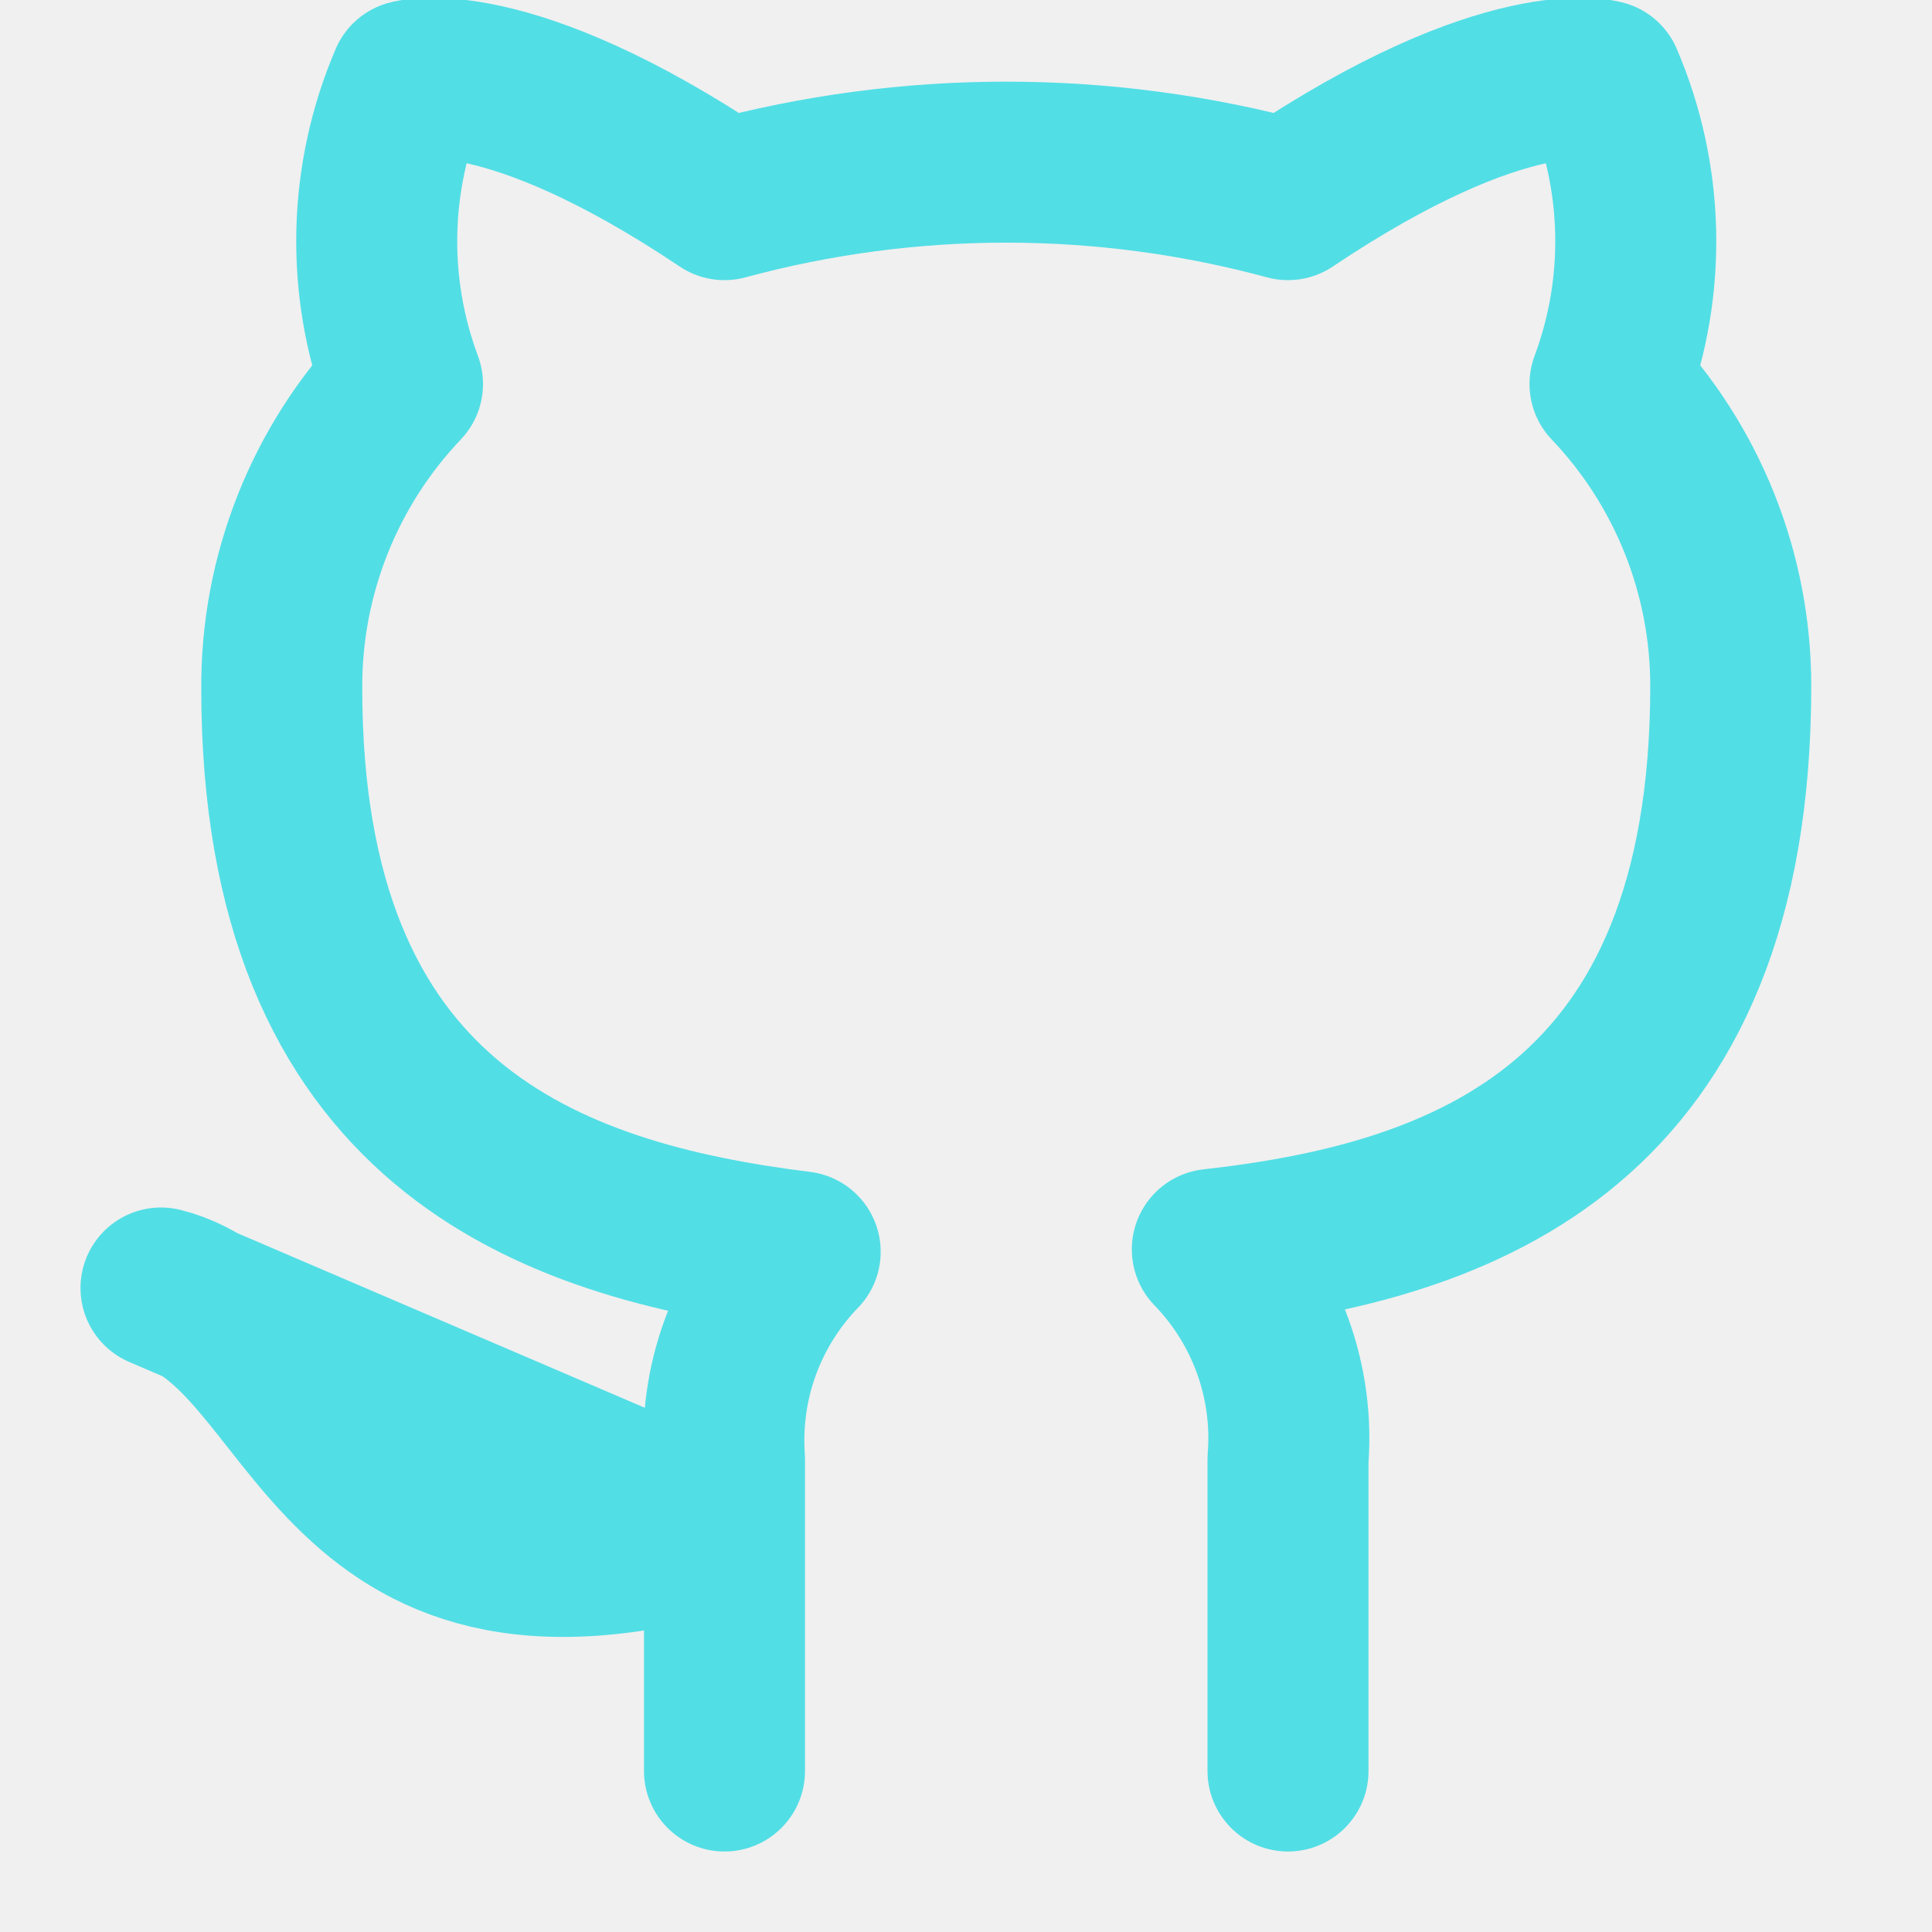
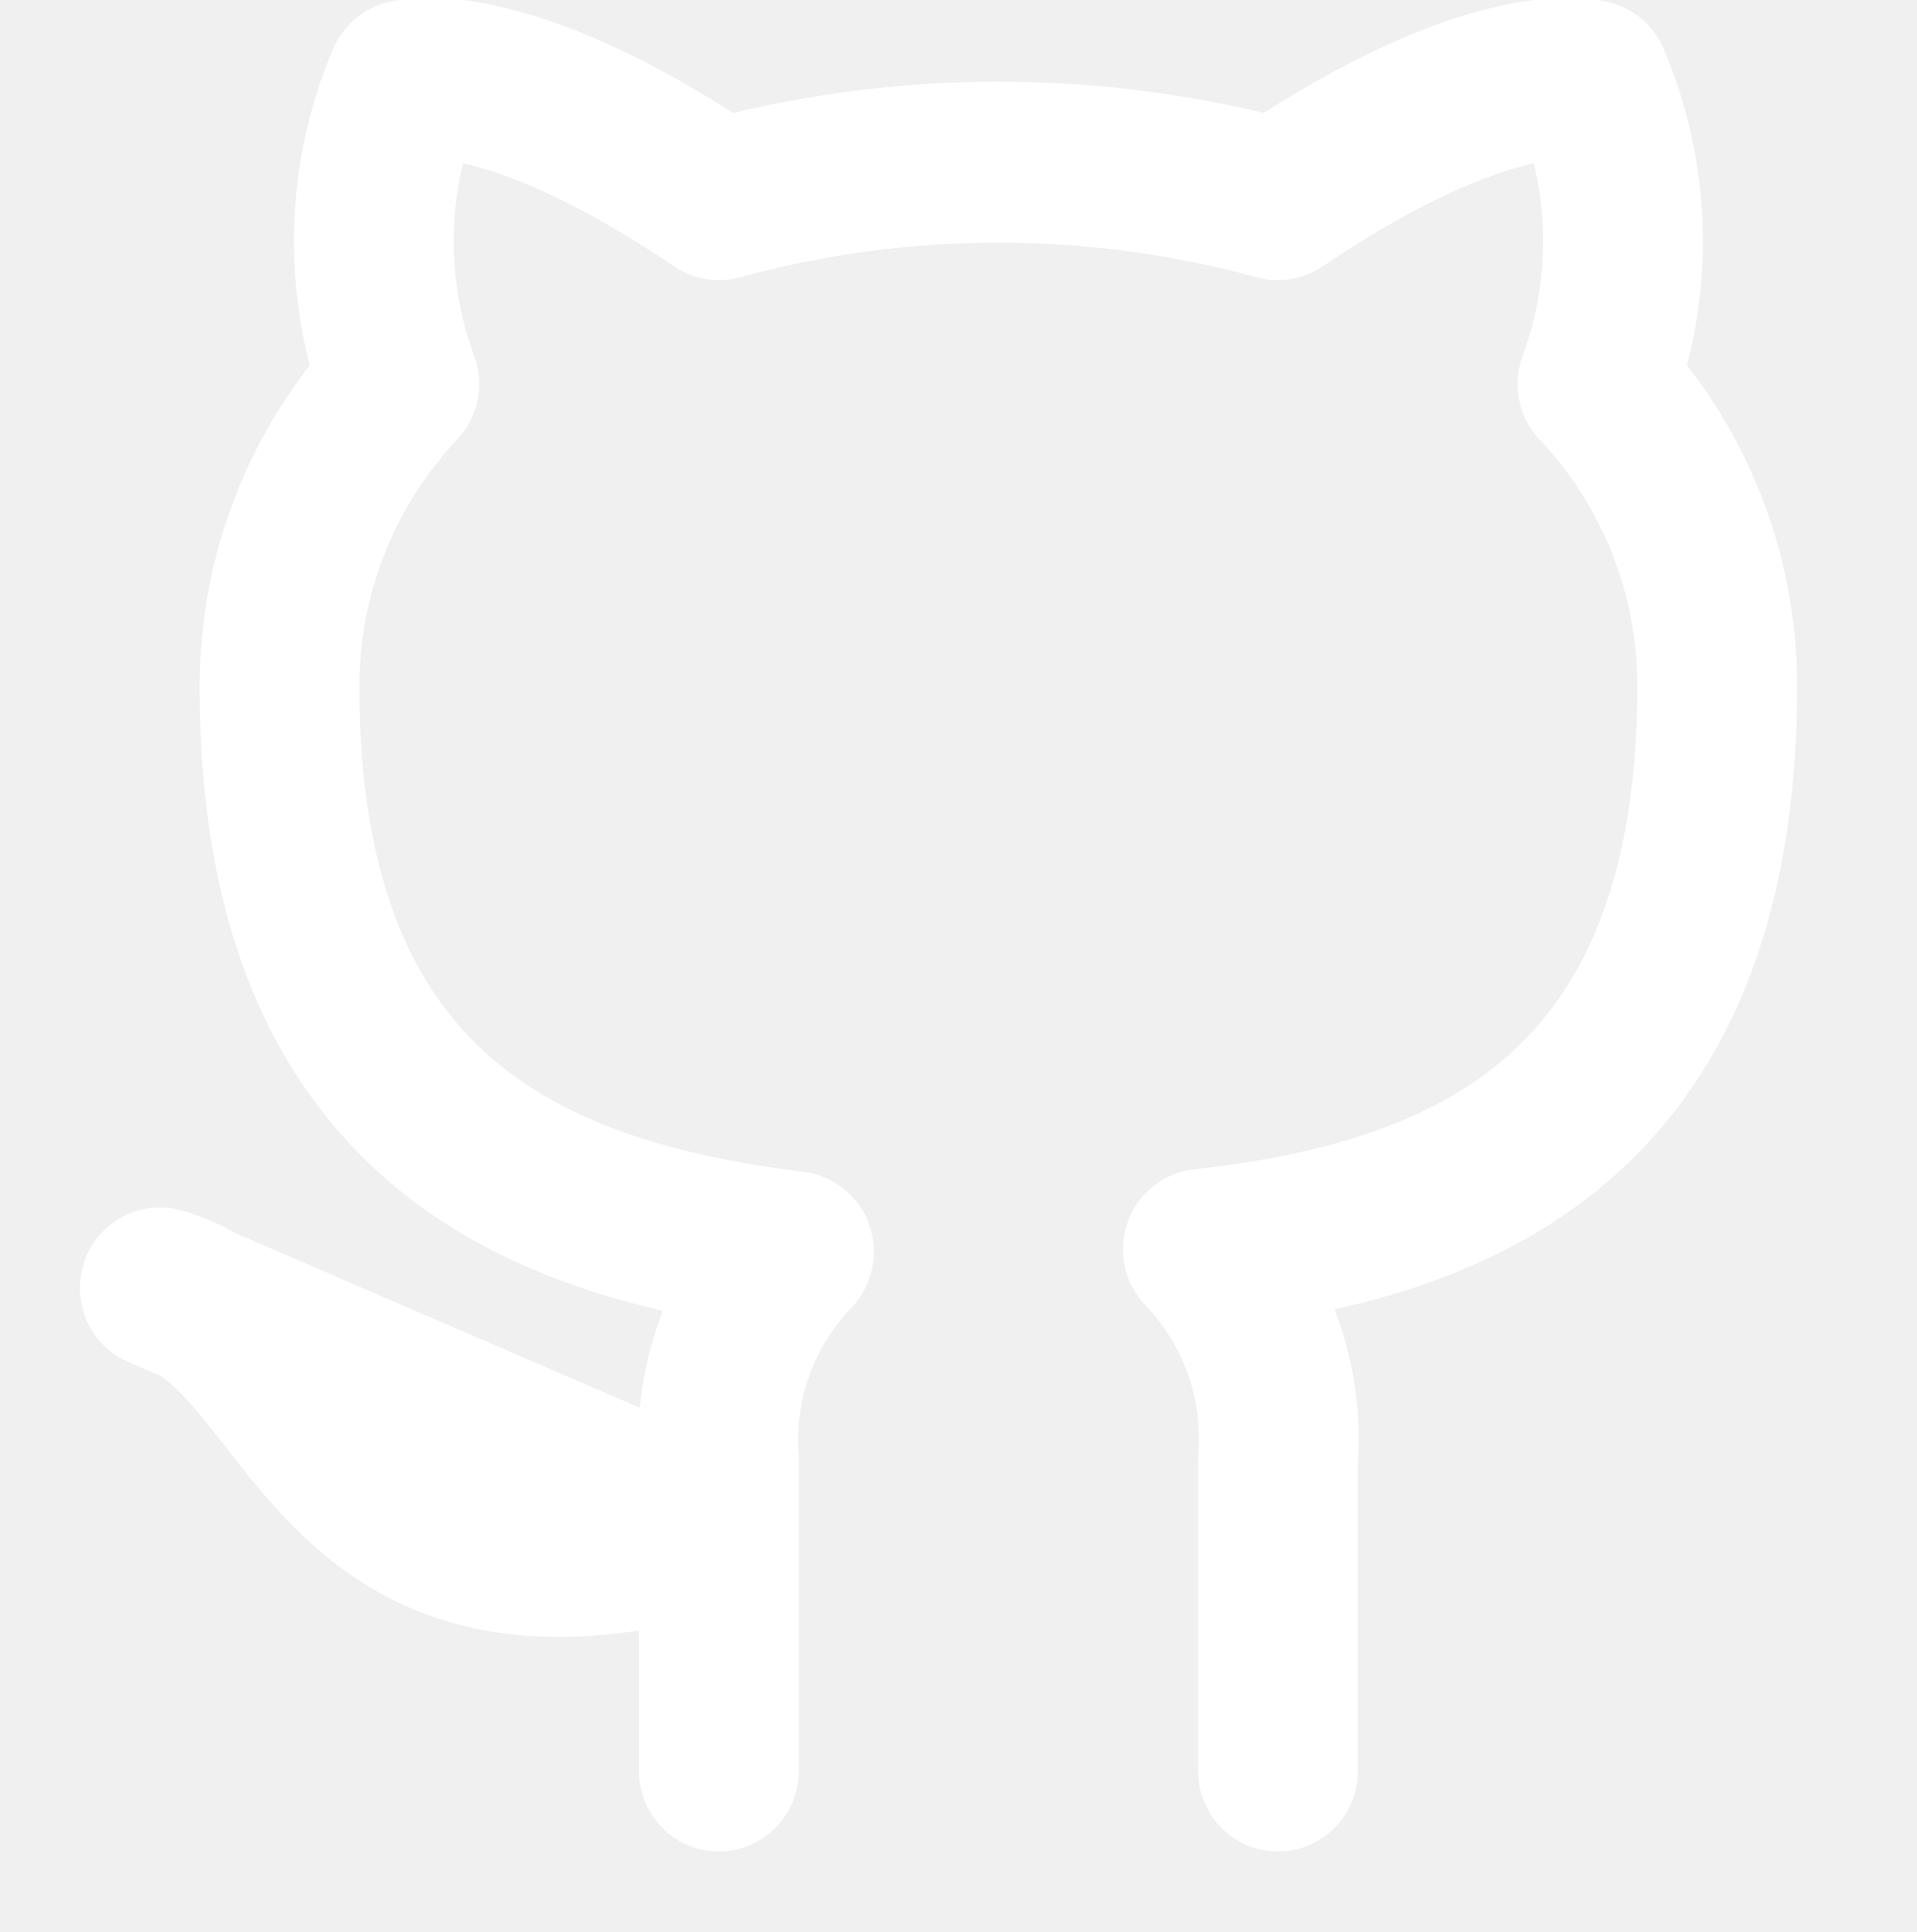
- <svg xmlns="http://www.w3.org/2000/svg" width="24" height="24" fill="none" viewBox="0 0 24 24">
-   <g clip-path="url(#clip0)">
-     <path stroke="#52DEE5" stroke-linecap="round" stroke-linejoin="round" stroke-width="2" d="M16 22V18.13C16.038 17.653 15.973 17.174 15.811 16.724C15.649 16.274 15.393 15.864 15.06 15.52C18.2 15.17 21.5 13.98 21.5 8.52C21.5 7.124 20.963 5.781 20 4.77C20.456 3.549 20.424 2.198 19.91 1C19.91 1 18.73 0.65 16 2.48C13.708 1.859 11.292 1.859 9 2.48C6.27 0.65 5.09 1 5.09 1C4.576 2.198 4.544 3.549 5 4.77C4.03 5.789 3.493 7.144 3.5 8.55C3.5 13.97 6.8 15.16 9.94 15.55C9.611 15.89 9.357 16.296 9.195 16.74C9.033 17.184 8.967 17.658 9 18.13V22M9 19C4 20.5 4 16.5 2 16L9 19Z" />
+ <svg xmlns="http://www.w3.org/2000/svg" width="130" height="131" xml:space="preserve" overflow="hidden">
+   <g transform="translate(-592 -396)">
+     <path d="M86.667 119.167 86.667 98.205C86.87 95.621 86.521 93.025 85.643 90.588 84.765 88.15 83.378 85.927 81.575 84.067 98.583 82.171 116.458 75.725 116.458 46.15 116.457 38.588 113.548 31.315 108.333 25.838 110.803 19.221 110.628 11.908 107.846 5.417 107.846 5.417 101.454 3.521 86.667 13.434 74.252 10.069 61.165 10.069 48.75 13.434 33.962 3.521 27.571 5.417 27.571 5.417 24.789 11.908 24.614 19.221 27.083 25.838 21.83 31.356 18.918 38.694 18.958 46.313 18.958 75.671 36.833 82.117 53.842 84.23 52.06 86.071 50.685 88.267 49.808 90.675 48.931 93.083 48.57 95.648 48.75 98.205L48.75 119.167M48.75 102.917C21.667 111.042 21.667 89.376 10.833 86.667L48.75 102.917Z" stroke="#FFFFFF" stroke-width="10.833" stroke-linecap="round" stroke-linejoin="round" fill="none" transform="matrix(1 0 0 1.00769 592 396)" />
  </g>
-   <defs>
-     <clipPath id="clip0">
-       <rect width="24" height="24" fill="#fff" />
-     </clipPath>
-   </defs>
</svg>
